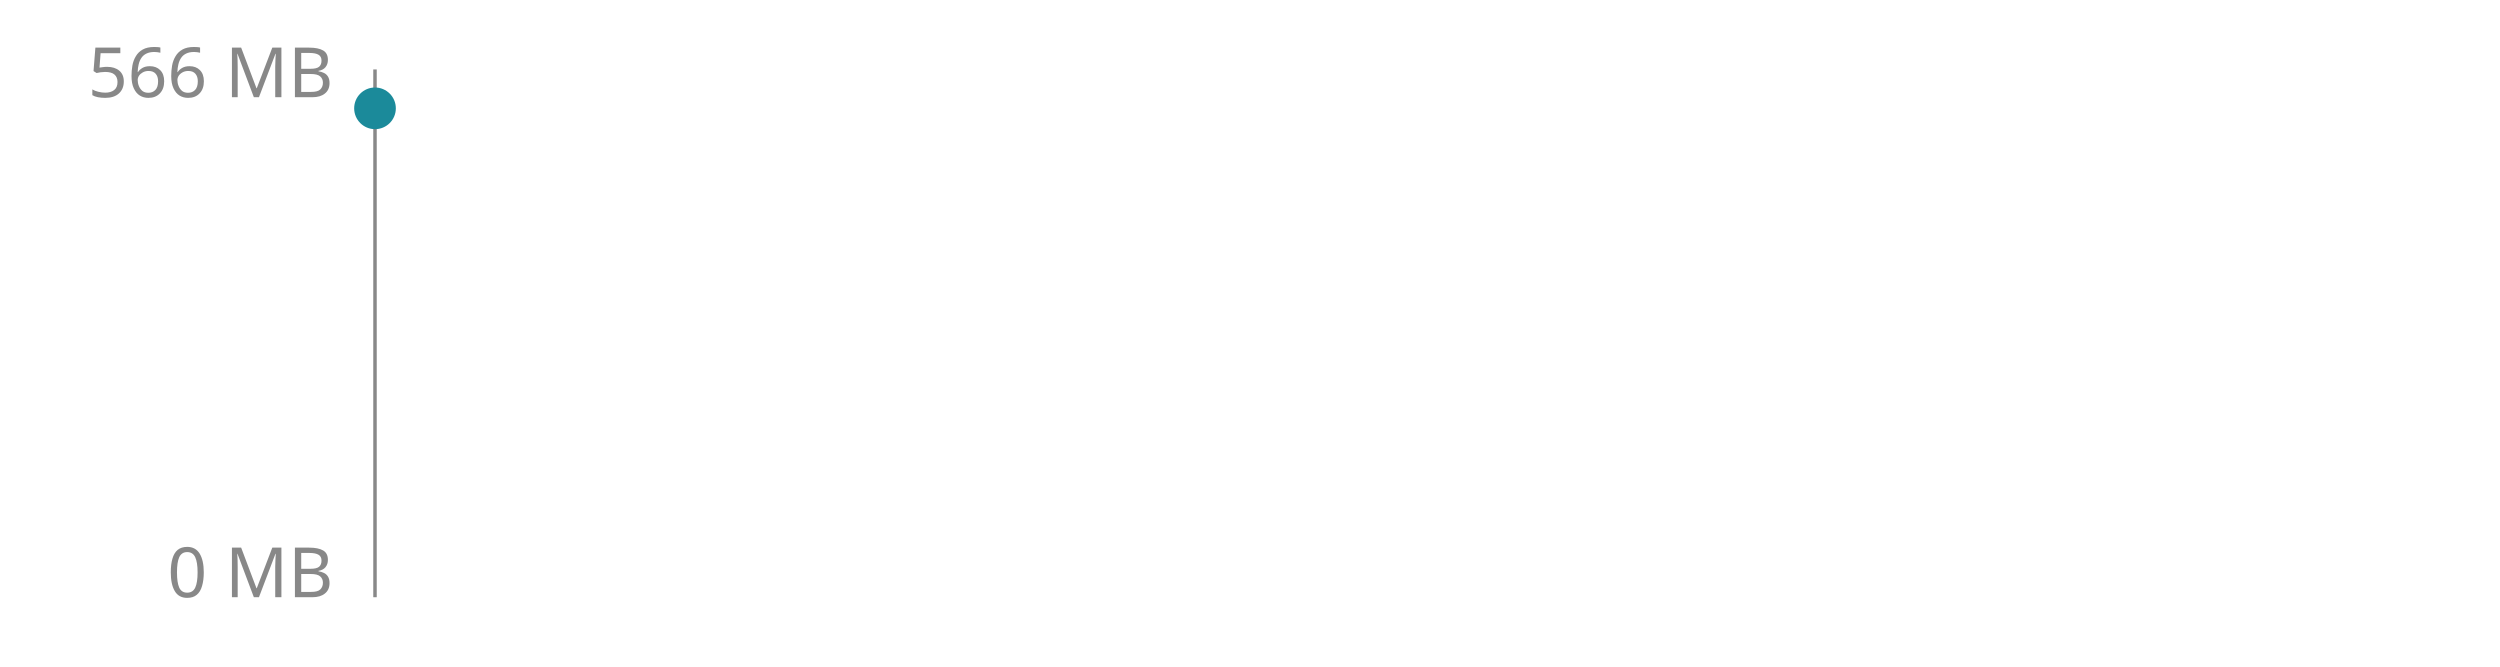
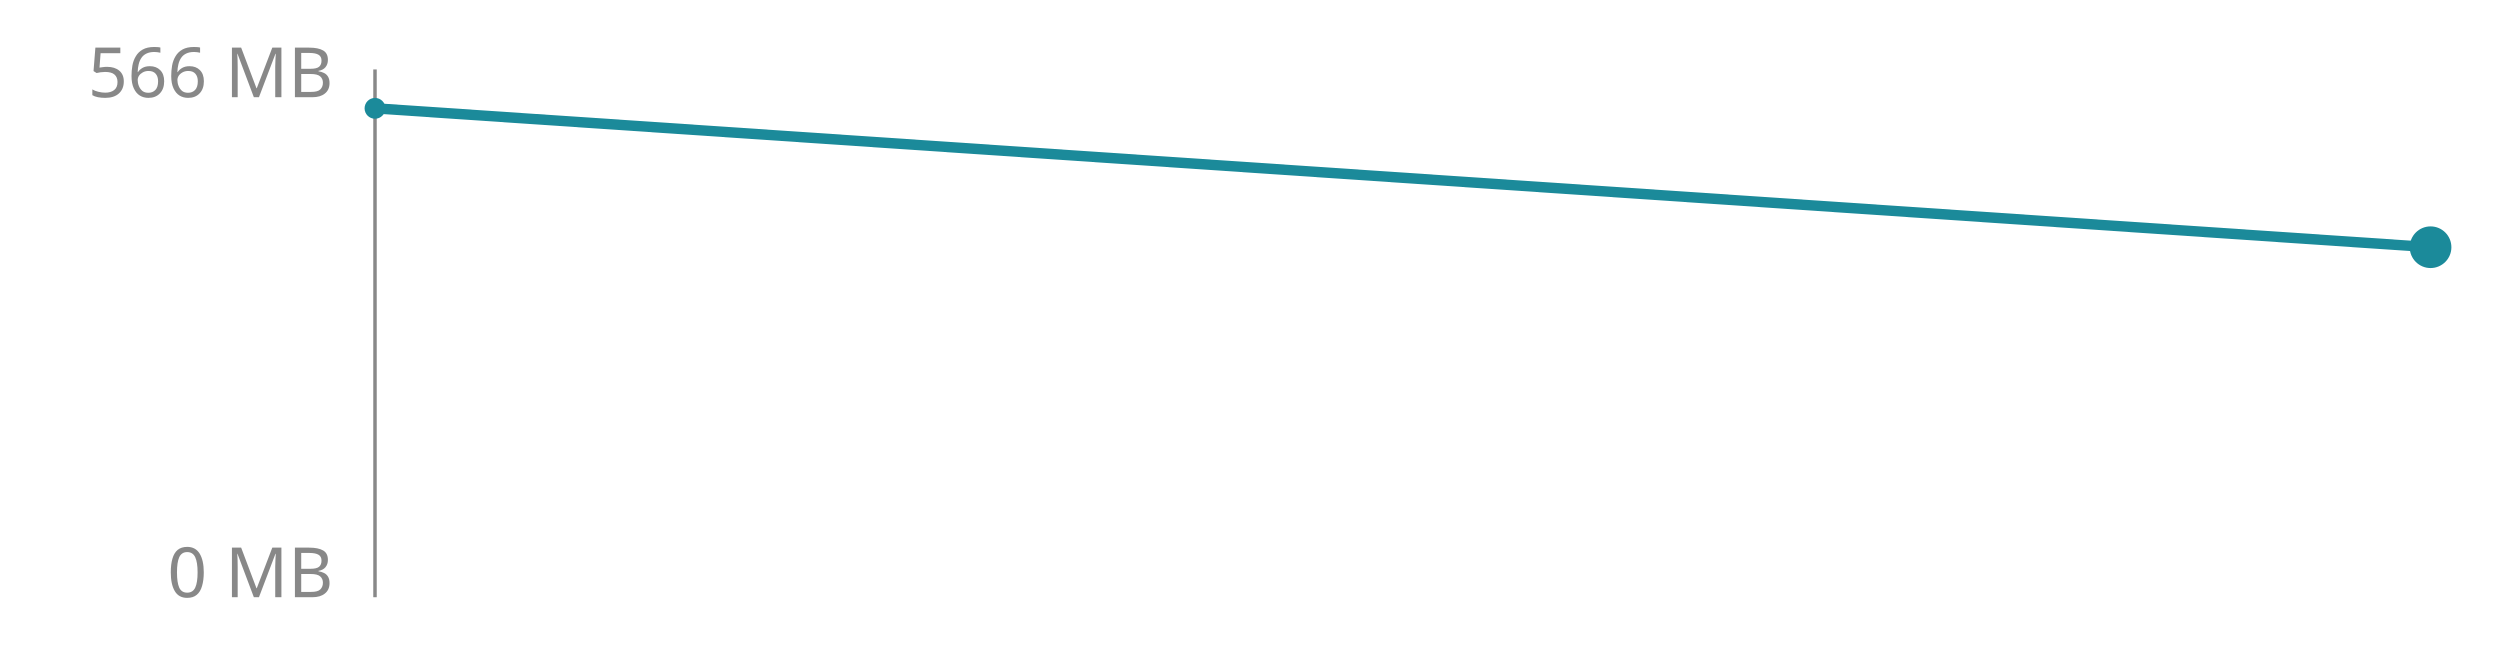
<svg xmlns="http://www.w3.org/2000/svg" width="360" height="96" viewBox="0 0 360 96" font-family="sans-serif" font-size="10">
  <text x="48" y="14" text-anchor="end" fill="#888">566 MB</text>
  <text x="48" y="86" text-anchor="end" fill="#888">0 MB</text>
  <line x1="54" y1="10" x2="54" y2="86" stroke="#888" stroke-width="0.5" />
-   <polyline points="54.0,15.6" fill="none" stroke="#1b8a9a" stroke-width="1.5" />
-   <circle cx="54.0" cy="15.6" r="3" fill="#1b8a9a" />
+   <polyline points="54.0,15.6 350.0,35.6" fill="none" stroke="#1b8a9a" stroke-width="1.5" />
+   <circle cx="54.0" cy="15.6" r="1.5" fill="#1b8a9a" />
+   <circle cx="350.0" cy="35.6" r="3" fill="#1b8a9a" />
</svg>
